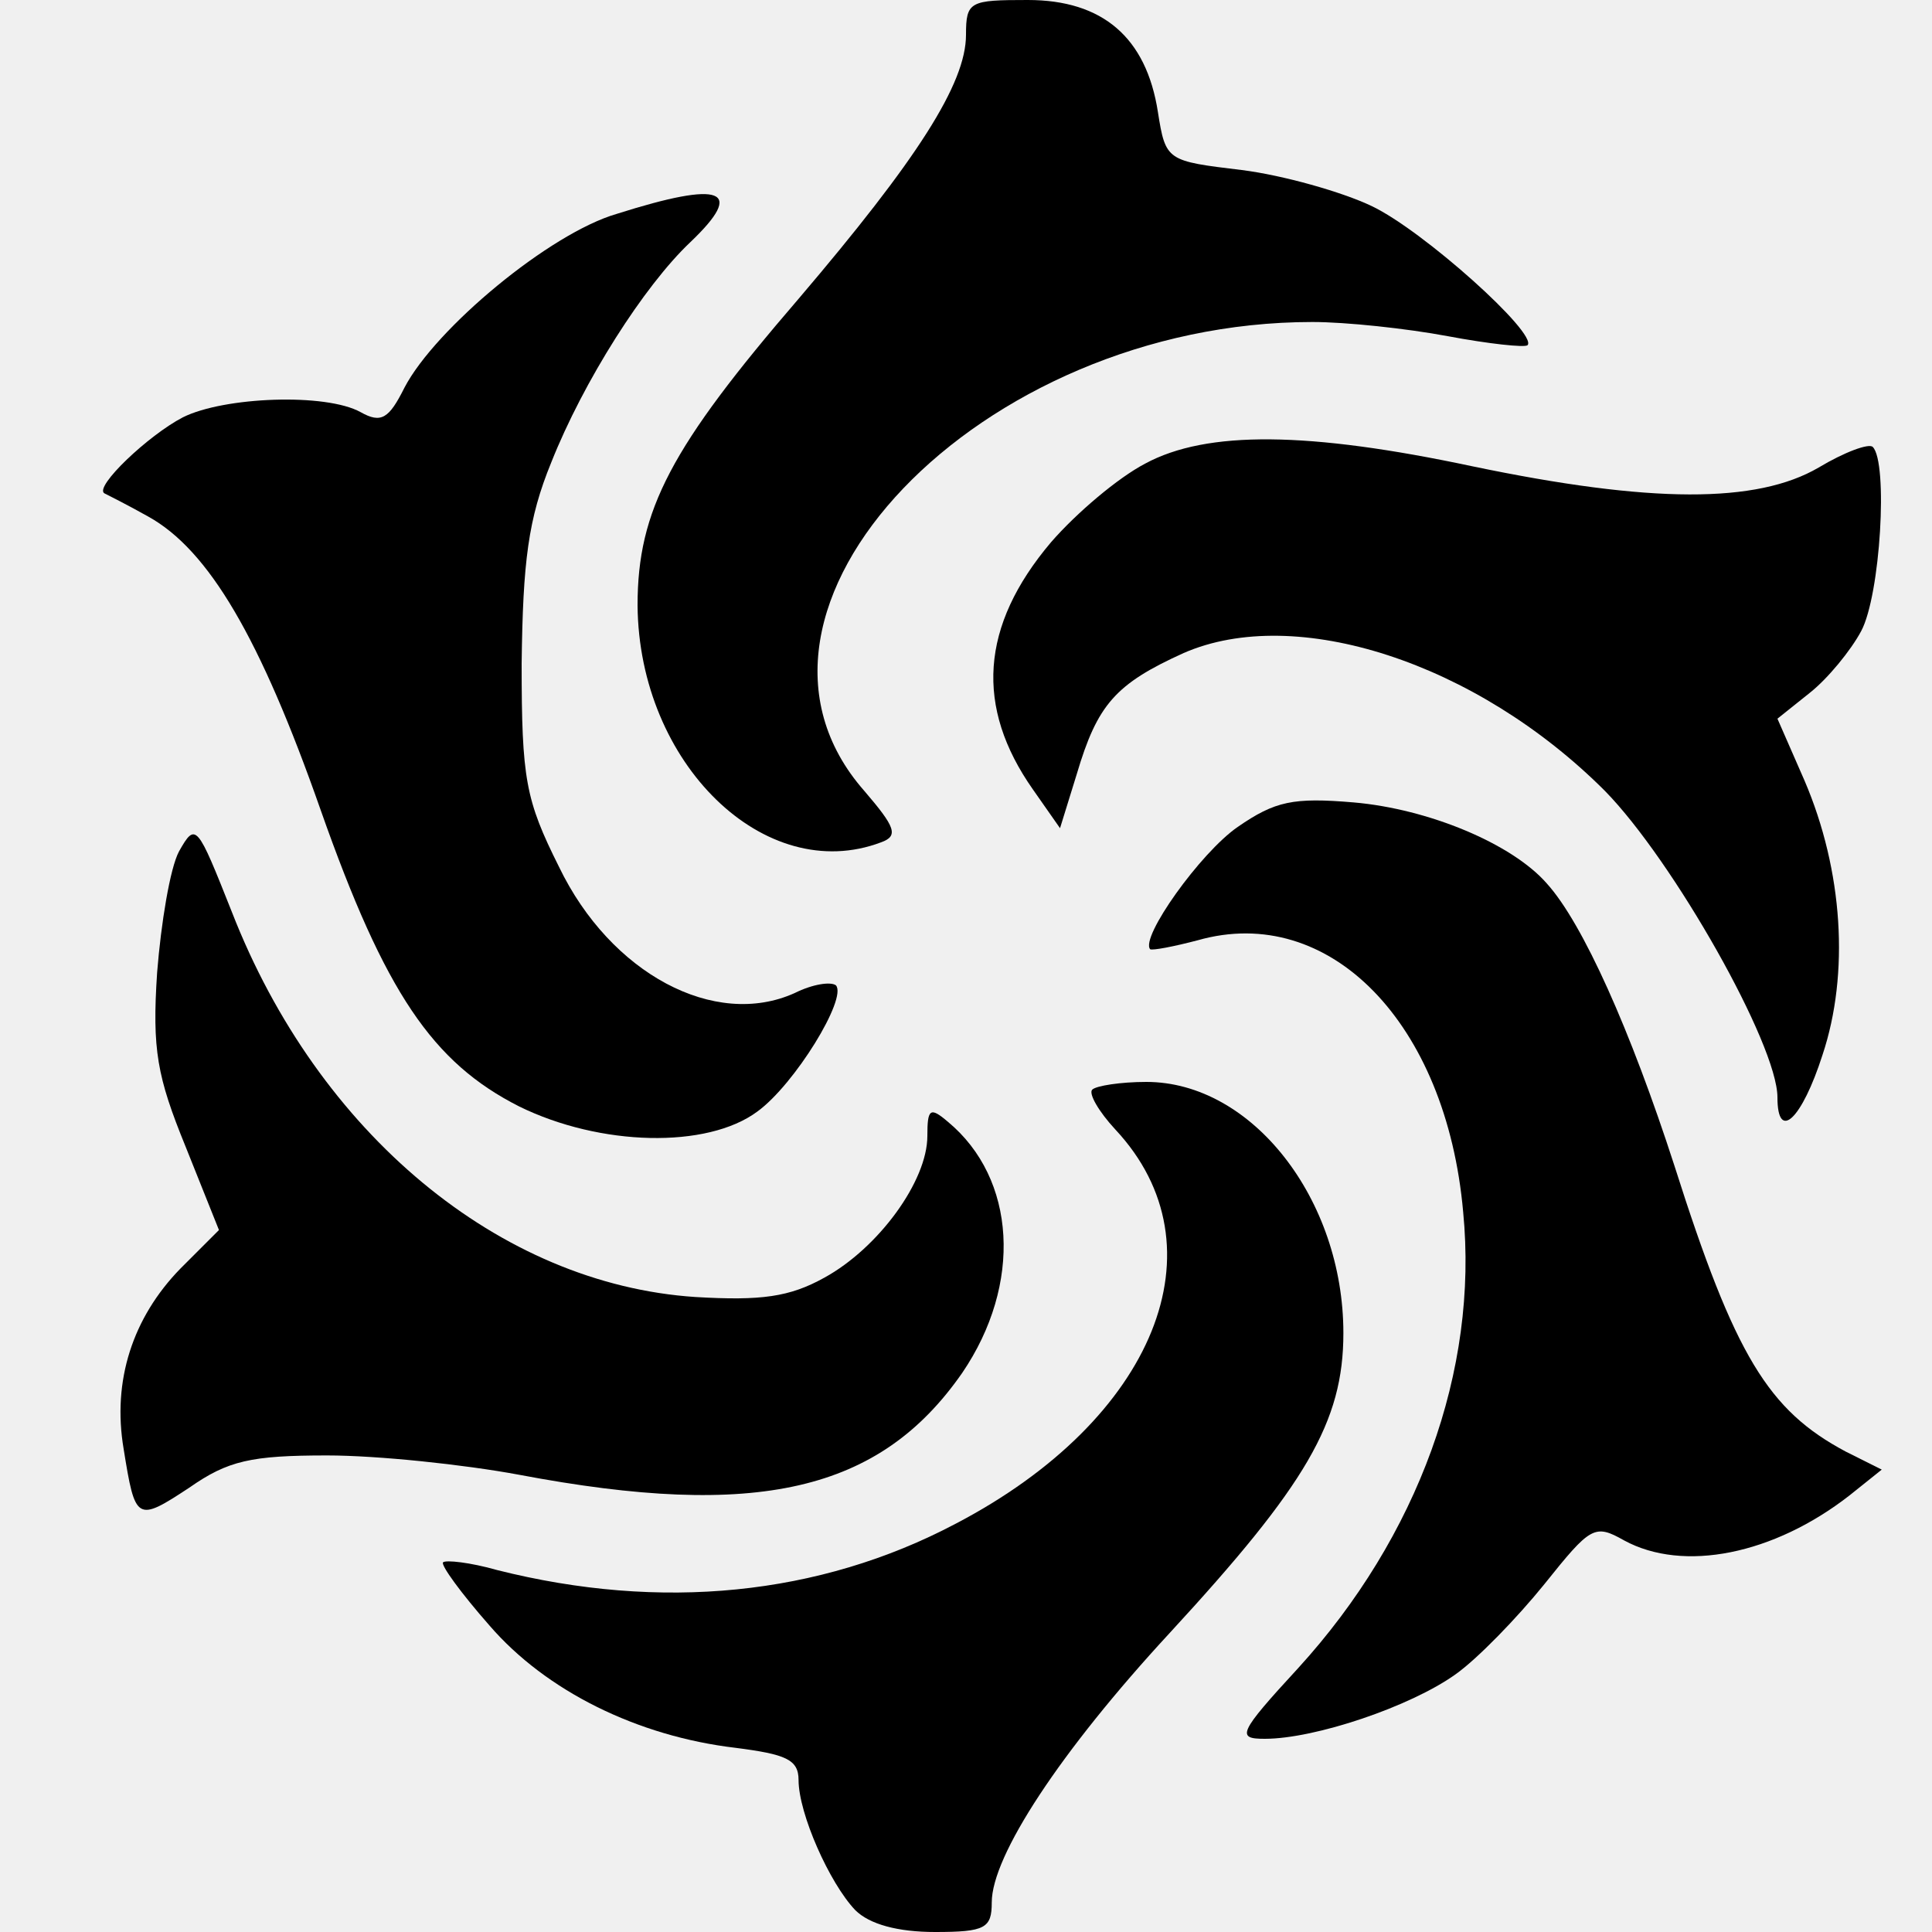
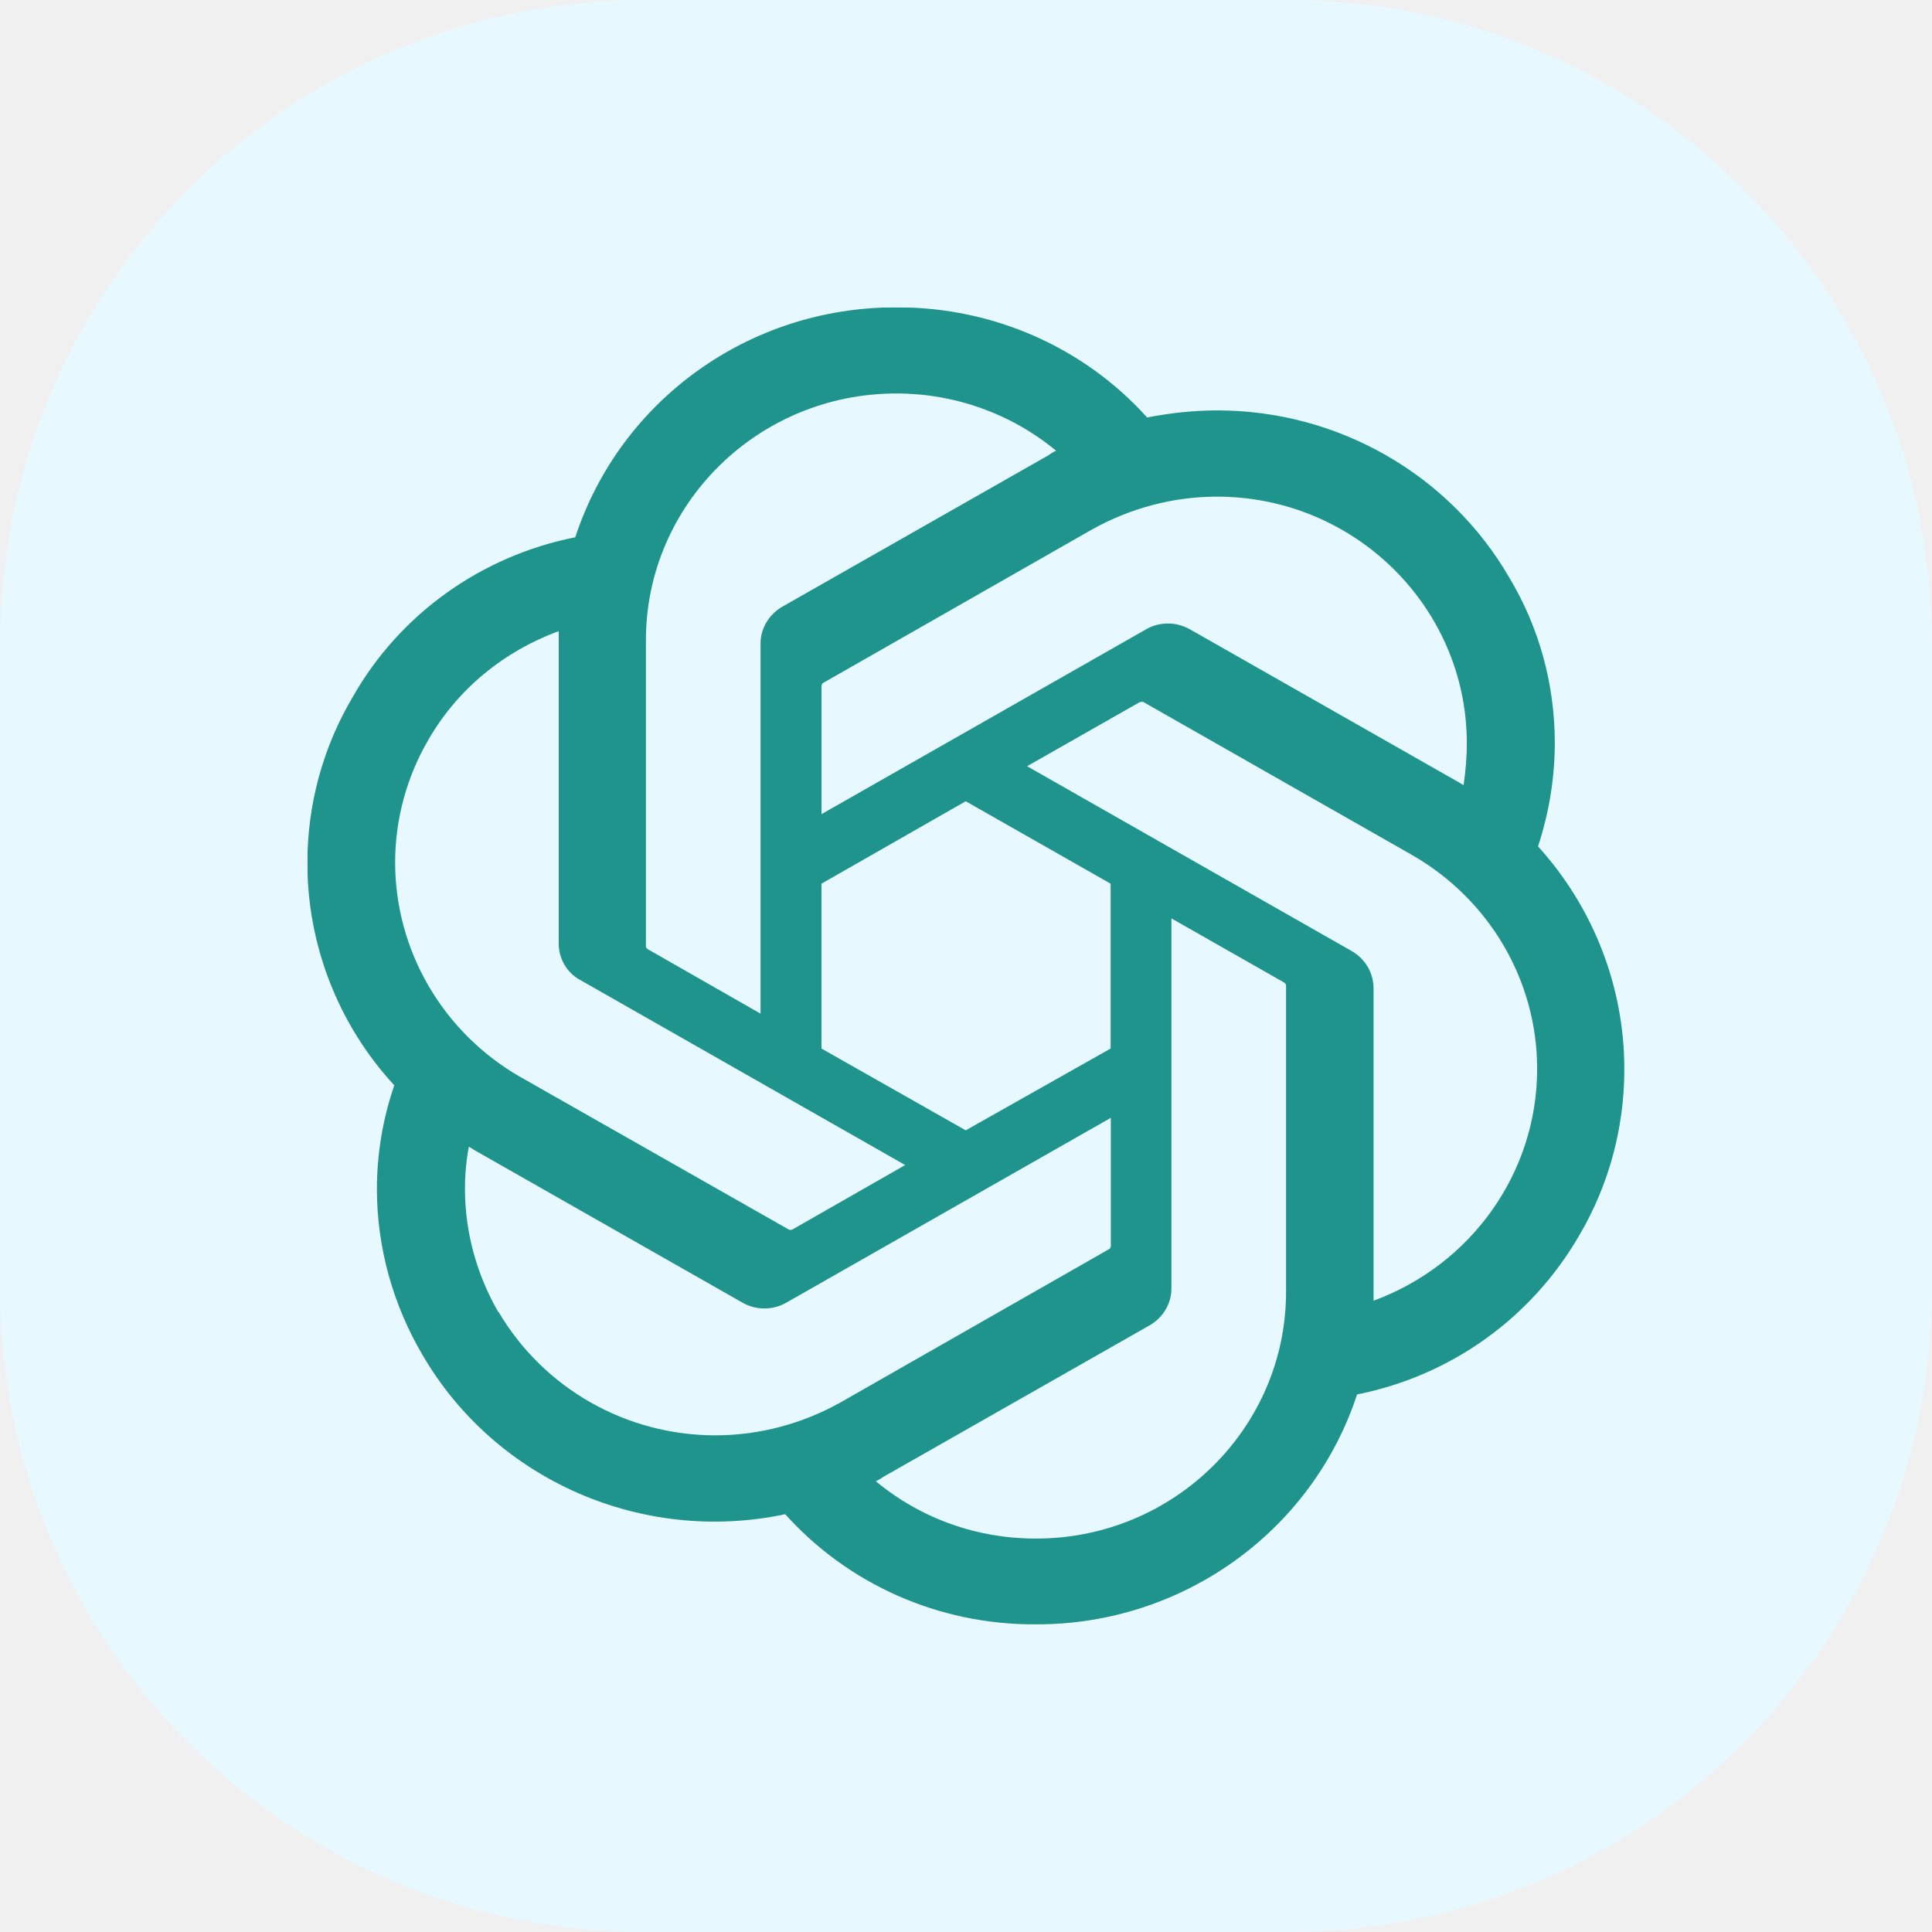
- <svg xmlns="http://www.w3.org/2000/svg" version="1.0" width="150pt" height="150pt" viewBox="0 0 150 150" preserveAspectRatio="xMidYMid meet">
-   <g transform="translate(0,150) scale(0.1,-0.1)" fill="#000000" stroke="none">
-     <path d="M750 1473 c0 -38 -38 -97 -130 -205 -99 -115 -125 -164 -125 -238 1 -123 99 -218 189 -184 14 5 11 12 -13 40 -124 141 89 364 348 364 26 0 73 -5 105 -11 32 -6 60 -9 62 -7 8 9 -81 89 -121 108 -23 11 -69 24 -101 28 -58 7 -59 7 -65 45 -9 58 -43 87 -101 87 -45 0 -48 -1 -48 -27z" />
-     <path d="M479 1334 c-52 -15 -141 -89 -165 -135 -12 -24 -18 -28 -34 -19 -27 15 -106 12 -138 -4 -27 -14 -69 -54 -61 -59 2 -1 18 -9 34 -18 47 -26 87 -94 134 -228 50 -142 87 -196 154 -230 63 -31 146 -33 185 -4 29 21 70 88 61 98 -4 3 -18 1 -32 -6 -62 -28 -143 15 -183 98 -26 52 -29 68 -29 158 1 79 5 112 23 156 25 63 72 137 108 171 43 41 25 48 -57 22z" />
-     <path d="M889 1140 c-21 -11 -53 -38 -73 -61 -55 -65 -59 -128 -14 -192 l21 -30 13 42 c16 54 30 70 83 94 87 38 227 -7 327 -107 53 -54 134 -197 134 -238 0 -35 19 -17 35 33 21 63 16 143 -14 213 l-21 48 25 20 c14 11 32 33 40 48 15 28 21 131 9 143 -3 3 -22 -4 -42 -16 -48 -28 -130 -28 -269 1 -127 27 -206 28 -254 2z" />
-     <path d="M961 858 c-29 -20 -76 -86 -68 -95 2 -1 18 2 37 7 102 29 193 -64 206 -211 12 -123 -35 -252 -128 -354 -47 -51 -48 -55 -26 -55 39 0 113 25 148 50 17 12 48 44 69 70 36 45 39 47 62 34 46 -25 116 -11 175 35 l25 20 -28 14 c-60 32 -86 74 -133 222 -34 105 -71 188 -99 219 -27 31 -92 58 -150 63 -47 4 -61 1 -90 -19z" />
-     <path d="M139 839 c-7 -13 -14 -56 -17 -94 -4 -60 0 -81 22 -135 l26 -65 -30 -30 c-37 -38 -53 -87 -44 -140 9 -56 10 -57 51 -30 30 21 48 25 107 25 39 0 106 -7 149 -15 185 -35 280 -13 344 79 47 69 42 151 -11 195 -14 12 -16 10 -16 -11 0 -35 -38 -87 -80 -110 -27 -15 -49 -18 -100 -15 -152 10 -293 127 -360 299 -27 68 -28 70 -41 47z" />
-     <path d="M848 654 c-3 -3 5 -17 18 -31 85 -91 31 -225 -124 -306 -106 -56 -229 -68 -356 -36 -21 6 -40 8 -42 6 -2 -2 14 -24 36 -49 44 -51 115 -86 191 -95 39 -5 49 -9 49 -25 0 -26 24 -80 44 -101 11 -11 33 -17 62 -17 39 0 44 3 44 23 0 36 53 117 138 209 106 115 135 164 135 233 0 104 -71 195 -153 195 -20 0 -39 -3 -42 -6z" />
+ <svg xmlns="http://www.w3.org/2000/svg" xmlns:xlink="http://www.w3.org/1999/xlink" width="30" height="30" fill="none" viewBox="0 0 30 30">
+   <defs>
+     <rect id="path_0" width="30" height="30" x="0" y="0" />
+     <rect id="path_1" width="20.455" height="20.455" x="0" y="0" />
+   </defs>
+   <g opacity="1" transform="translate(0 0) rotate(0 15 15)">
+     <rect width="30" height="30" x="0" y="0" fill="#E7F8FF" opacity="1" rx="10" transform="translate(0 0) rotate(0 15 15)" />
+     <mask id="bg-mask-0" fill="#fff">
+       <use xlink:href="#path_0" />
+     </mask>
+     <g mask="url(#bg-mask-0)">
+       <g opacity="1" transform="translate(4.772727 4.772727) rotate(0 10.22727 10.22727)">
+         <mask id="bg-mask-1" fill="#fff">
+           <use xlink:href="#path_1" />
+         </mask>
+         <g mask="url(#bg-mask-1)">
+           <path id="分组 1" fill-rule="evenodd" style="fill:#1f948c" d="M19.11 8.37L19.11 8.37C19.28 7.85 19.37 7.31 19.37 6.76C19.37 5.86 19.13 4.97 18.66 4.19C17.73 2.59 16 1.6 14.13 1.6C13.76 1.6 13.4 1.64 13.04 1.71C12.06 0.62 10.65 0 9.17 0L9.14 0L9.13 0C6.86 0 4.86 1.44 4.16 3.57C2.7 3.86 1.44 4.76 0.71 6.04C0.24 6.83 0 7.72 0 8.63C0 9.9 0.48 11.14 1.35 12.08C1.17 12.6 1.08 13.15 1.08 13.69C1.08 14.6 1.33 15.49 1.79 16.27C2.92 18.21 5.2 19.21 7.42 18.74C8.4 19.83 9.8 20.45 11.28 20.45L11.31 20.45L11.33 20.45C13.59 20.45 15.6 19.01 16.3 16.88C17.76 16.59 19.01 15.69 19.75 14.41C20.21 13.63 20.45 12.74 20.45 11.83C20.45 10.55 19.97 9.32 19.11 8.37Z M8.947 18.158C8.907 18.188 8.867 18.208 8.827 18.228C9.527 18.808 10.397 19.118 11.307 19.118L11.317 19.118C13.457 19.118 15.197 17.398 15.197 15.288L15.197 10.528C15.197 10.508 15.177 10.488 15.157 10.478L13.417 9.488L13.417 15.238C13.417 15.468 13.287 15.688 13.077 15.808L8.947 18.158Z M8.277 17.005L12.447 14.625C12.466 14.615 12.476 14.595 12.476 14.575L12.476 14.575L12.476 12.585L7.437 15.455C7.227 15.575 6.967 15.575 6.757 15.455L2.627 13.105C2.587 13.085 2.537 13.045 2.507 13.035C2.467 13.245 2.447 13.465 2.447 13.685C2.447 14.355 2.627 15.015 2.967 15.605L2.967 15.595C3.667 16.785 4.947 17.515 6.337 17.515C7.017 17.515 7.687 17.335 8.277 17.005Z M3.903 5.168C3.903 5.128 3.903 5.068 3.903 5.028C3.053 5.338 2.333 5.928 1.883 6.708L1.883 6.708C1.543 7.288 1.363 7.948 1.363 8.618C1.363 9.988 2.103 11.258 3.303 11.948L7.473 14.318C7.493 14.328 7.513 14.328 7.533 14.318L9.283 13.318L4.243 10.448C4.033 10.338 3.903 10.118 3.903 9.878L3.903 9.878L3.903 5.168Z M17.156 8.505L12.976 6.125C12.956 6.125 12.936 6.125 12.916 6.135L11.176 7.125L16.216 9.995C16.426 10.115 16.556 10.335 16.556 10.575C16.556 10.575 16.556 10.575 16.556 10.575L16.556 15.425C18.076 14.865 19.096 13.435 19.096 11.825C19.096 10.455 18.356 9.195 17.156 8.505Z M8.014 5.829C7.994 5.839 7.984 5.859 7.984 5.879L7.984 5.879L7.984 7.869L13.024 4.999C13.124 4.939 13.244 4.909 13.364 4.909C13.484 4.909 13.594 4.939 13.704 4.999L17.834 7.349C17.874 7.369 17.914 7.399 17.954 7.419L17.954 7.419C17.984 7.209 18.004 6.989 18.004 6.769C18.004 4.659 16.264 2.939 14.124 2.939C13.444 2.939 12.774 3.119 12.184 3.449L8.014 5.829Z M9.147 1.337C6.997 1.337 5.257 3.057 5.257 5.167L5.257 9.927C5.257 9.947 5.277 9.957 5.287 9.967L7.037 10.967L7.037 5.227L7.037 5.217C7.037 4.987 7.167 4.767 7.377 4.647L11.507 2.297C11.547 2.267 11.597 2.237 11.627 2.227C10.927 1.647 10.047 1.337 9.147 1.337Z M7.983 11.509L10.223 12.779L12.473 11.509L12.473 8.949L10.223 7.669L7.983 8.949L7.983 11.509Z" opacity="1" transform="translate(0 0) rotate(0 10.22727 10.22727)" />
+         </g>
+       </g>
+     </g>
  </g>
</svg>
